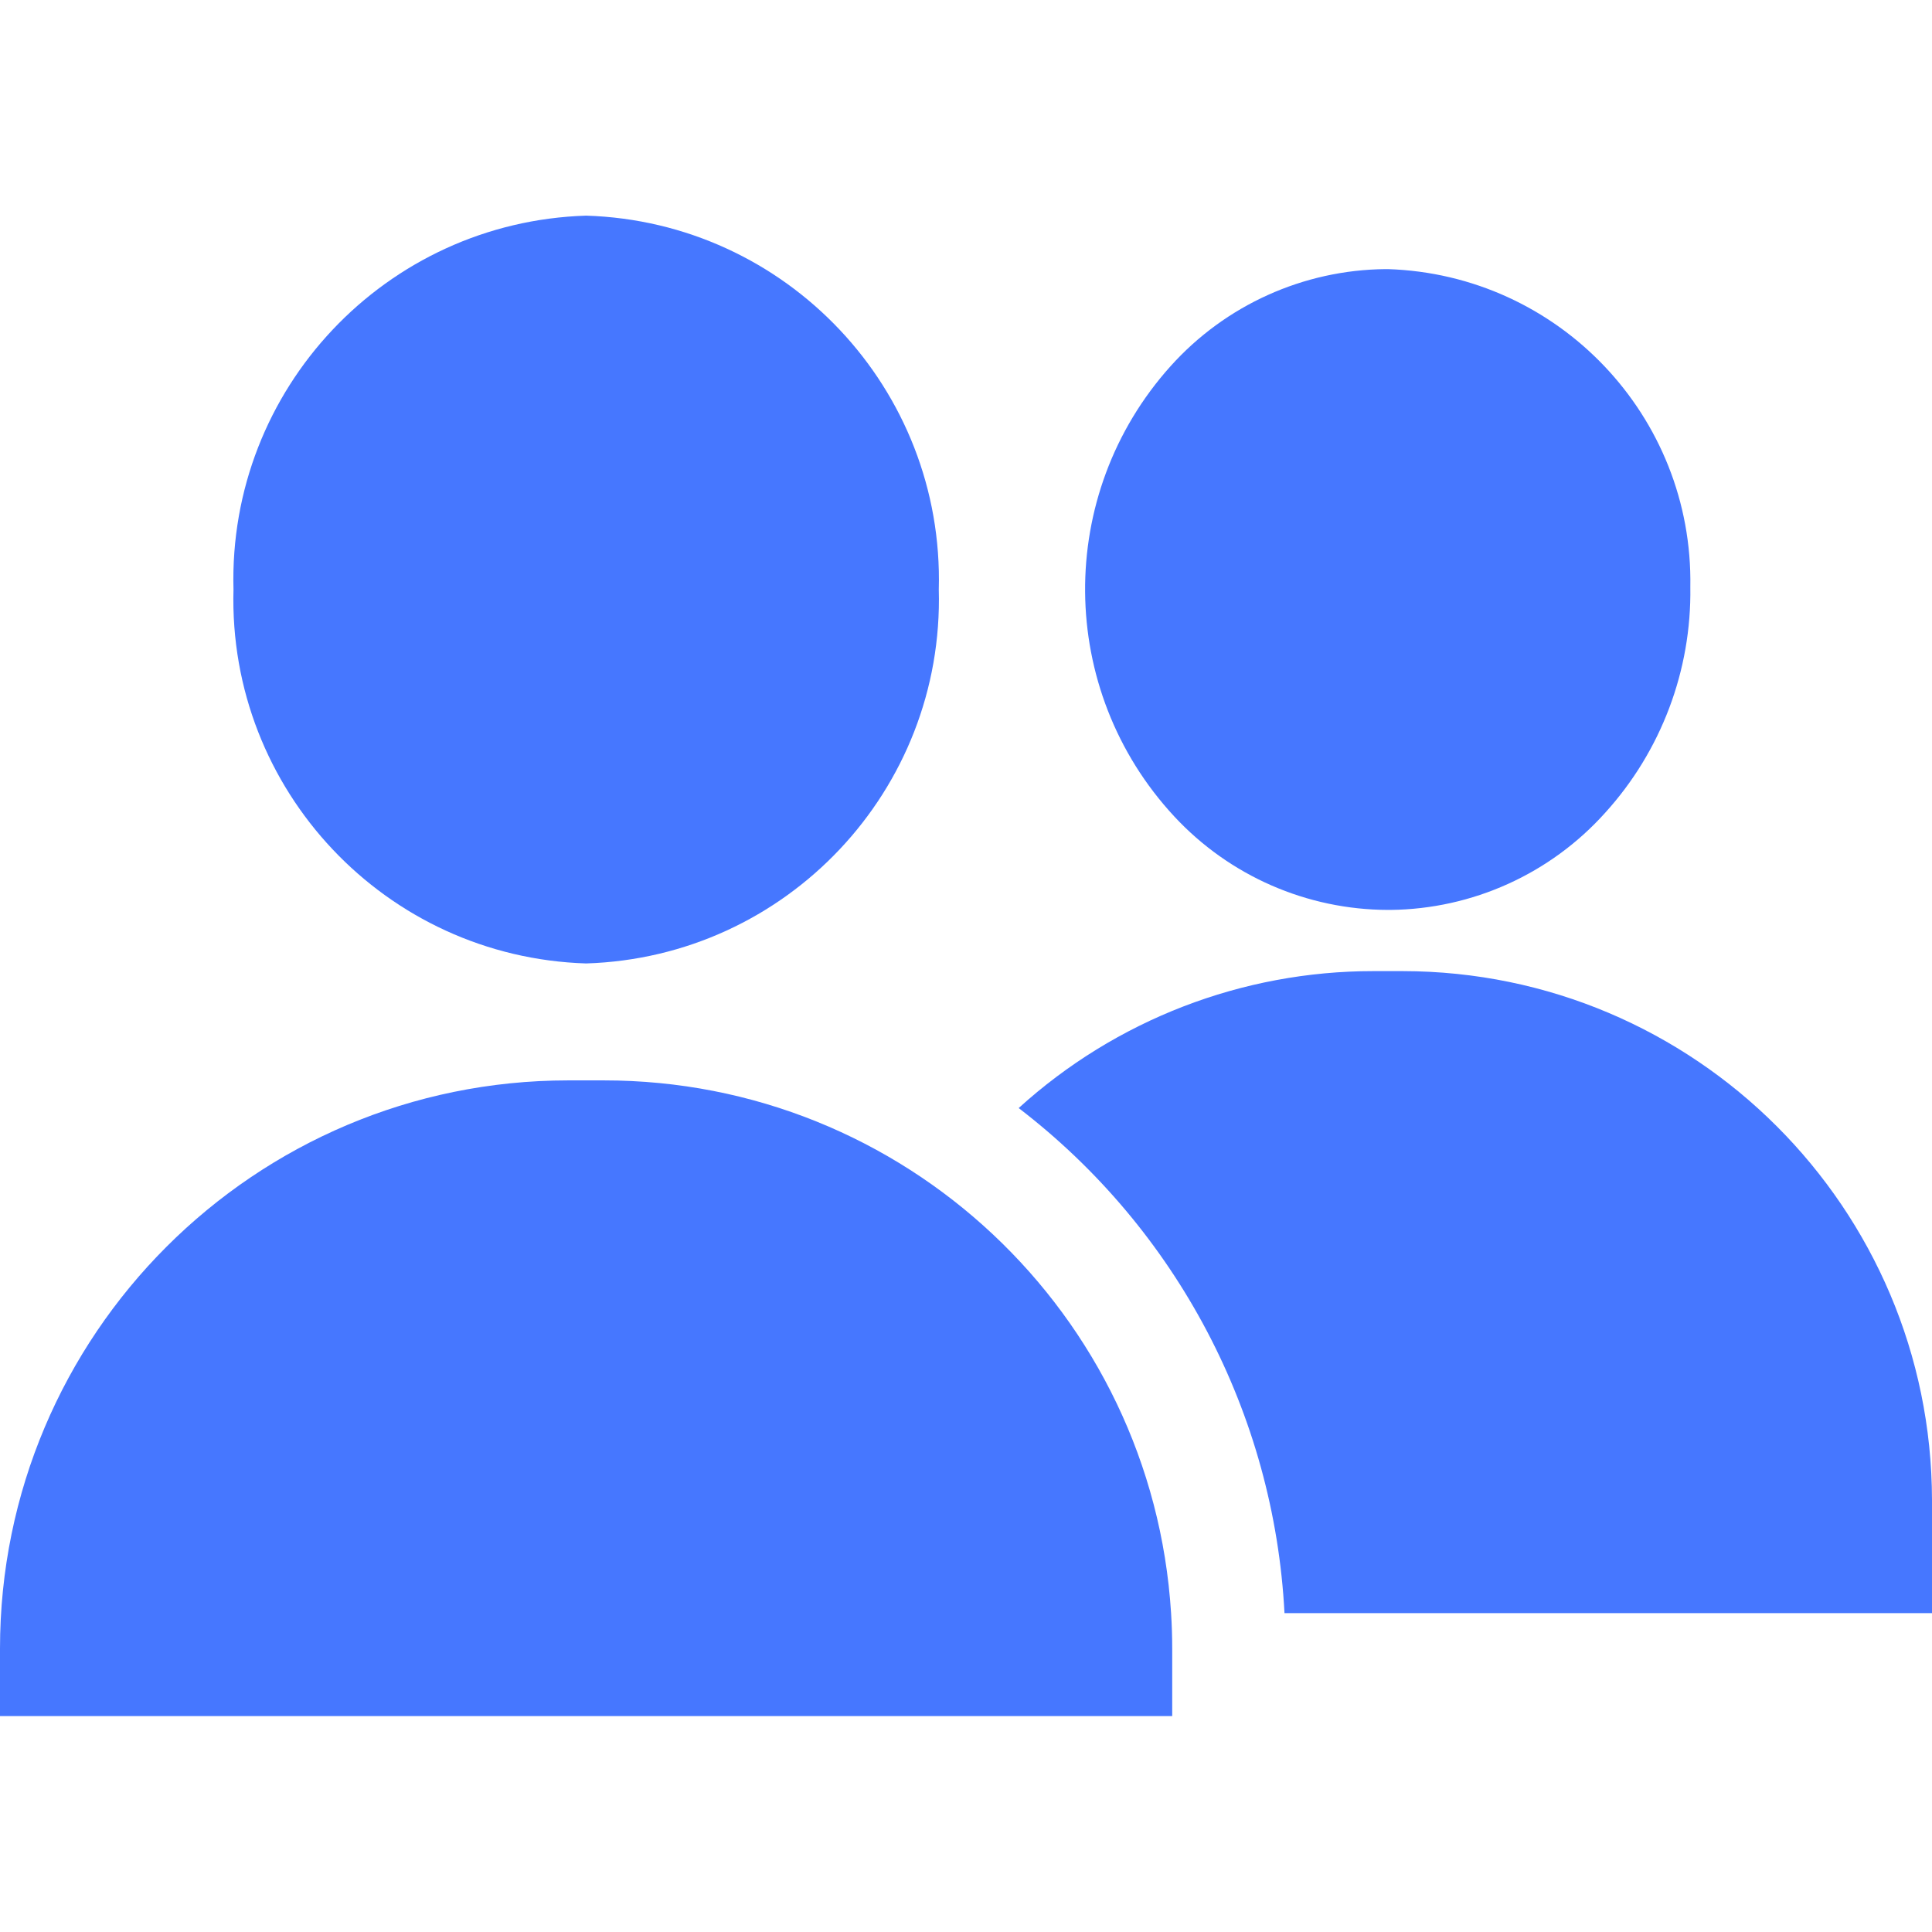
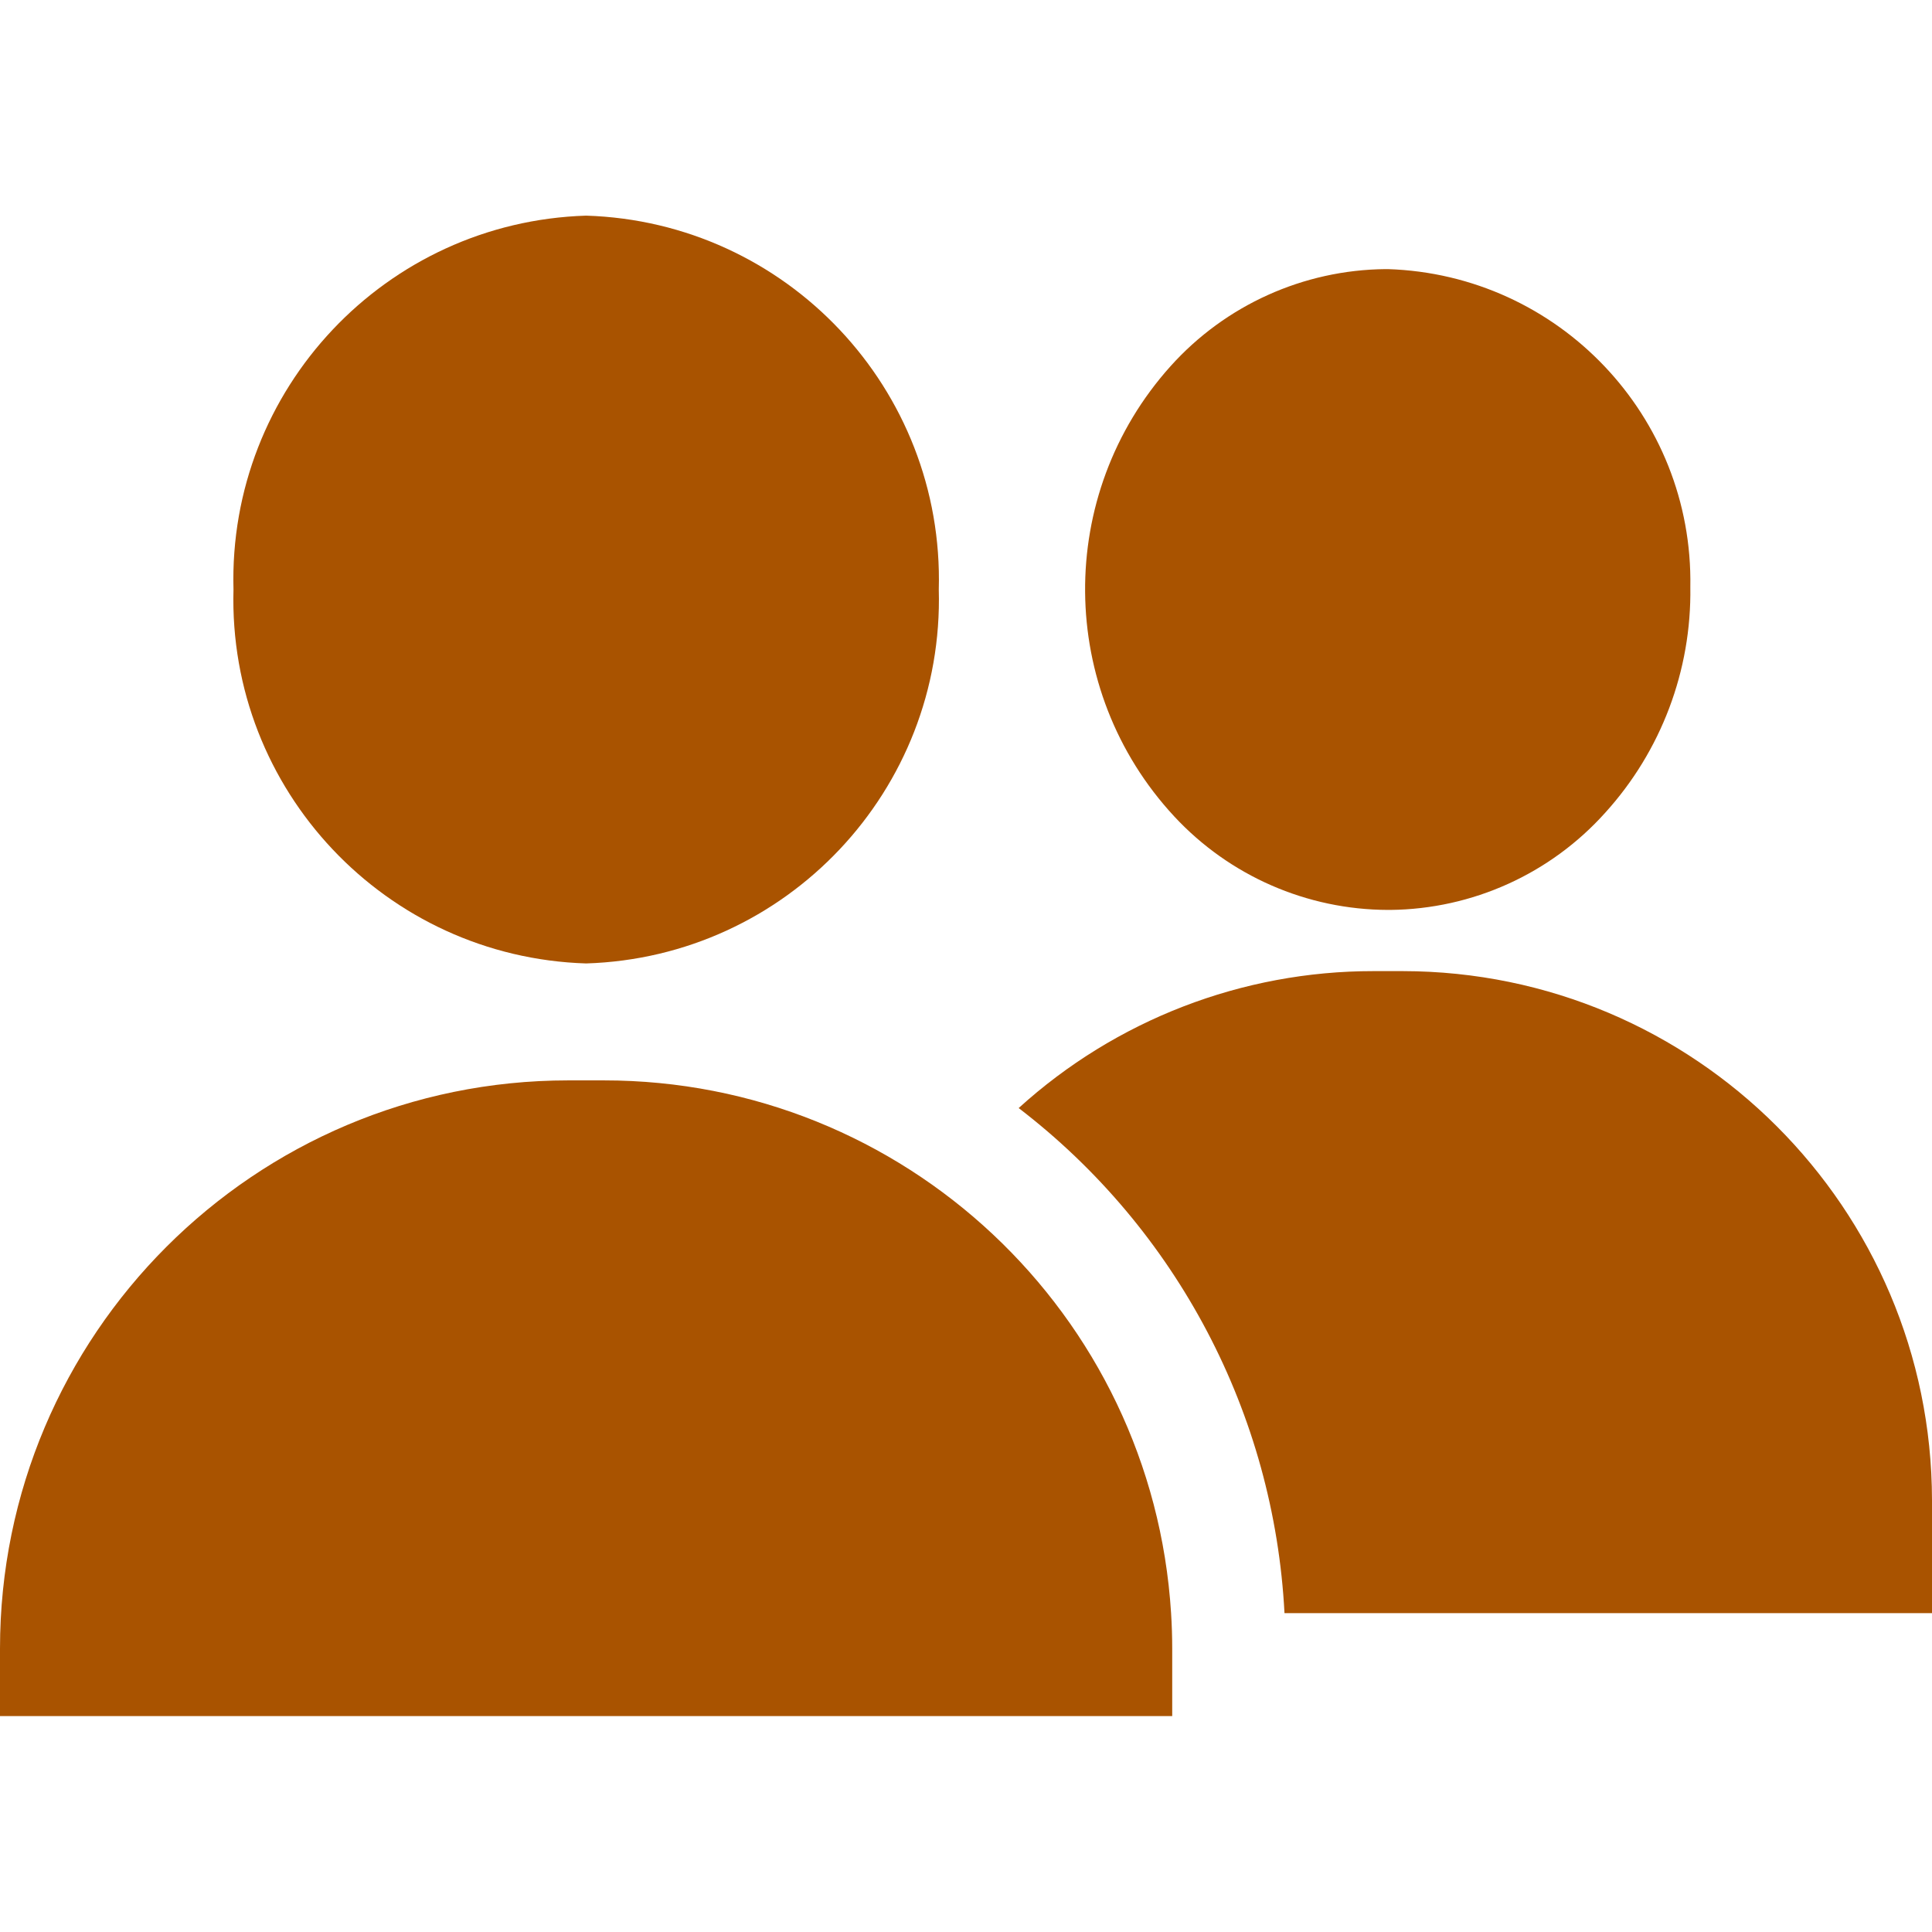
<svg xmlns="http://www.w3.org/2000/svg" width="34" height="34" viewBox="0 0 34 34">
  <defs>
    <clipPath id="a">
-       <rect width="34" height="34" transform="translate(38 27.646)" fill="#4677FF" />
+       <rect width="34" height="34" transform="translate(38 27.646)" fill="#a95300" />
    </clipPath>
  </defs>
  <g transform="translate(-38 -27.646)" clip-path="url(#a)">
    <g transform="translate(38 27.646)">
-       <path d="M10.315,3.795a6.408,6.408,0,0,0-6.206,6.58,6.408,6.408,0,0,0,6.206,6.58,6.408,6.408,0,0,0,6.206-6.58A6.408,6.408,0,0,0,10.315,3.795Z" fill="#4677FF" />
-       <path d="M24.424,4.736h-.042A5.148,5.148,0,0,0,20.6,6.444a5.877,5.877,0,0,0,.065,7.924,5.15,5.15,0,0,0,3.762,1.645h.043a5.148,5.148,0,0,0,3.777-1.708,5.778,5.778,0,0,0,1.5-3.975A5.5,5.5,0,0,0,24.424,4.736Z" fill="#4677FF" />
-       <path d="M24.686,17.09h-.515A9.28,9.28,0,0,0,17.927,19.5a11.981,11.981,0,0,1,4.678,8.889H34V26.4A9.325,9.325,0,0,0,24.686,17.09Z" fill="#4677FF" />
-       <path d="M20.609,28.387a10,10,0,0,0-9.984-9.374H10a10,10,0,0,0-10,10v1.187H20.629V29.018Q20.629,28.7,20.609,28.387Z" fill="#4677FF" />
+       <path d="M10.315,3.795a6.408,6.408,0,0,0-6.206,6.58,6.408,6.408,0,0,0,6.206,6.58,6.408,6.408,0,0,0,6.206-6.58A6.408,6.408,0,0,0,10.315,3.795Z" fill="#a95300" />
+       <path d="M24.424,4.736h-.042A5.148,5.148,0,0,0,20.6,6.444a5.877,5.877,0,0,0,.065,7.924,5.15,5.15,0,0,0,3.762,1.645h.043a5.148,5.148,0,0,0,3.777-1.708,5.778,5.778,0,0,0,1.5-3.975A5.5,5.5,0,0,0,24.424,4.736Z" fill="#a95300" />
+       <path d="M24.686,17.09h-.515A9.28,9.28,0,0,0,17.927,19.5a11.981,11.981,0,0,1,4.678,8.889H34V26.4A9.325,9.325,0,0,0,24.686,17.09Z" fill="#a95300" />
+       <path d="M20.609,28.387a10,10,0,0,0-9.984-9.374H10a10,10,0,0,0-10,10v1.187H20.629V29.018Q20.629,28.7,20.609,28.387Z" fill="#a95300" />
    </g>
  </g>
</svg>
